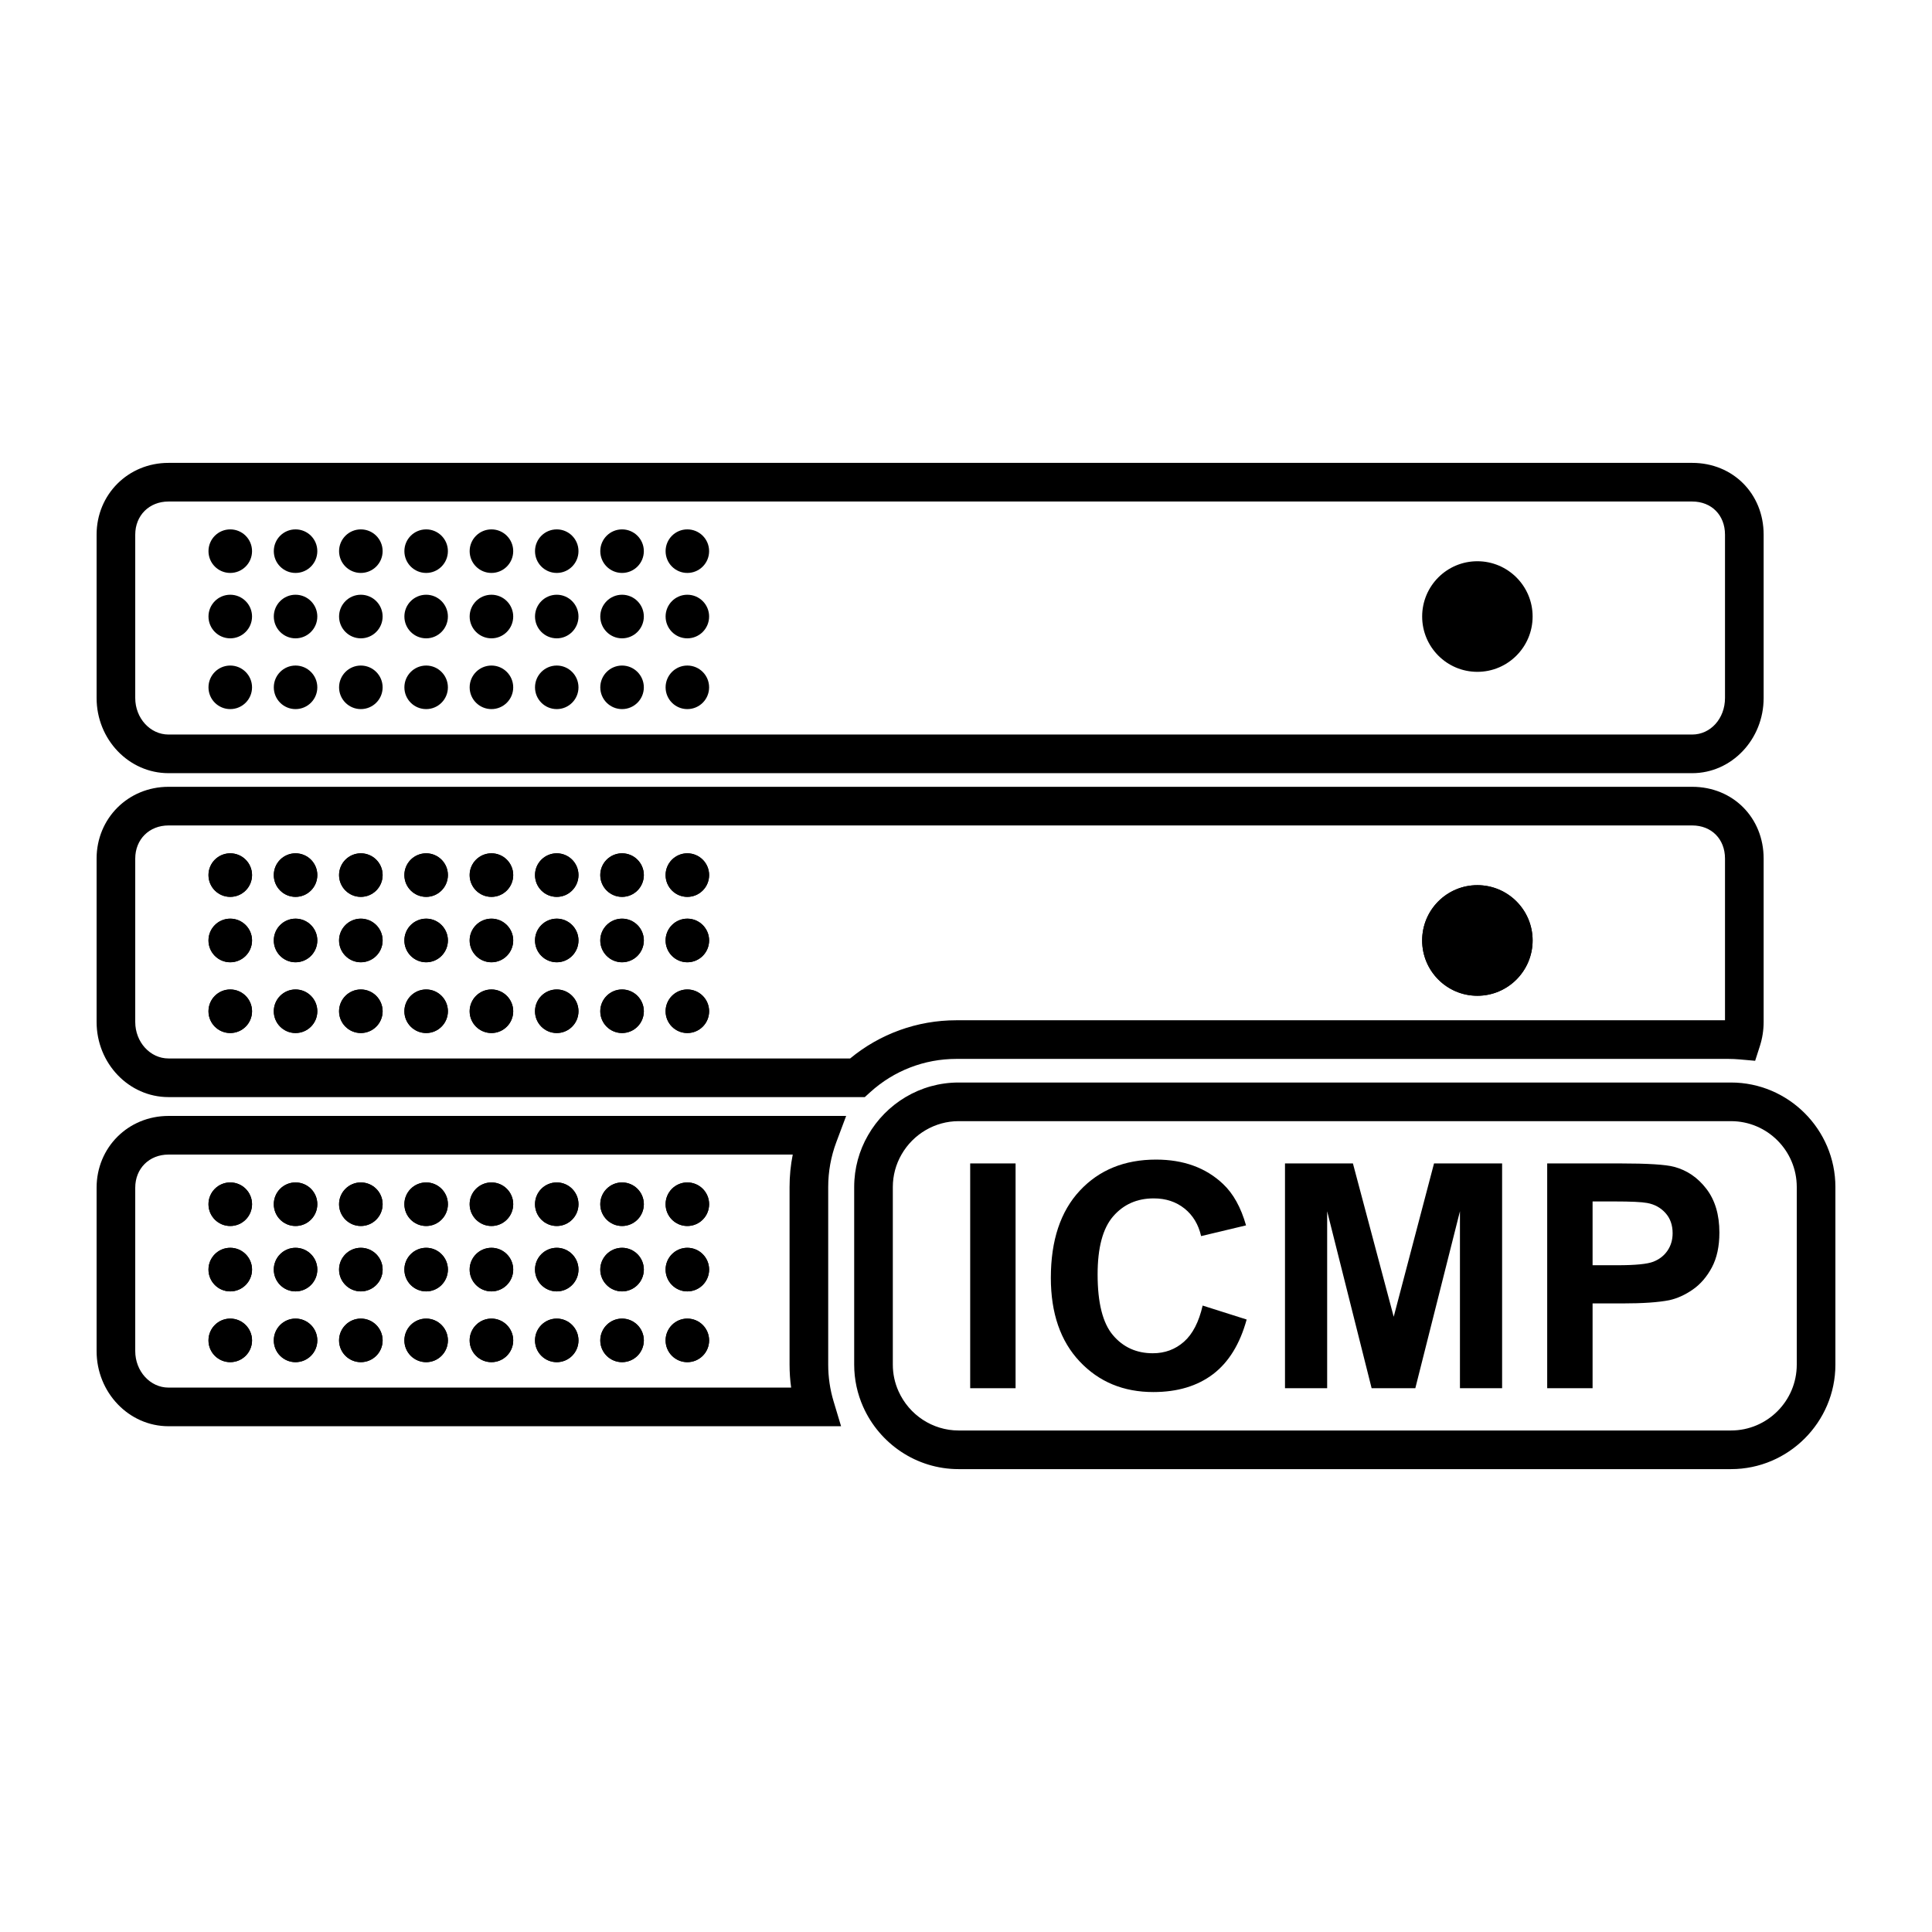
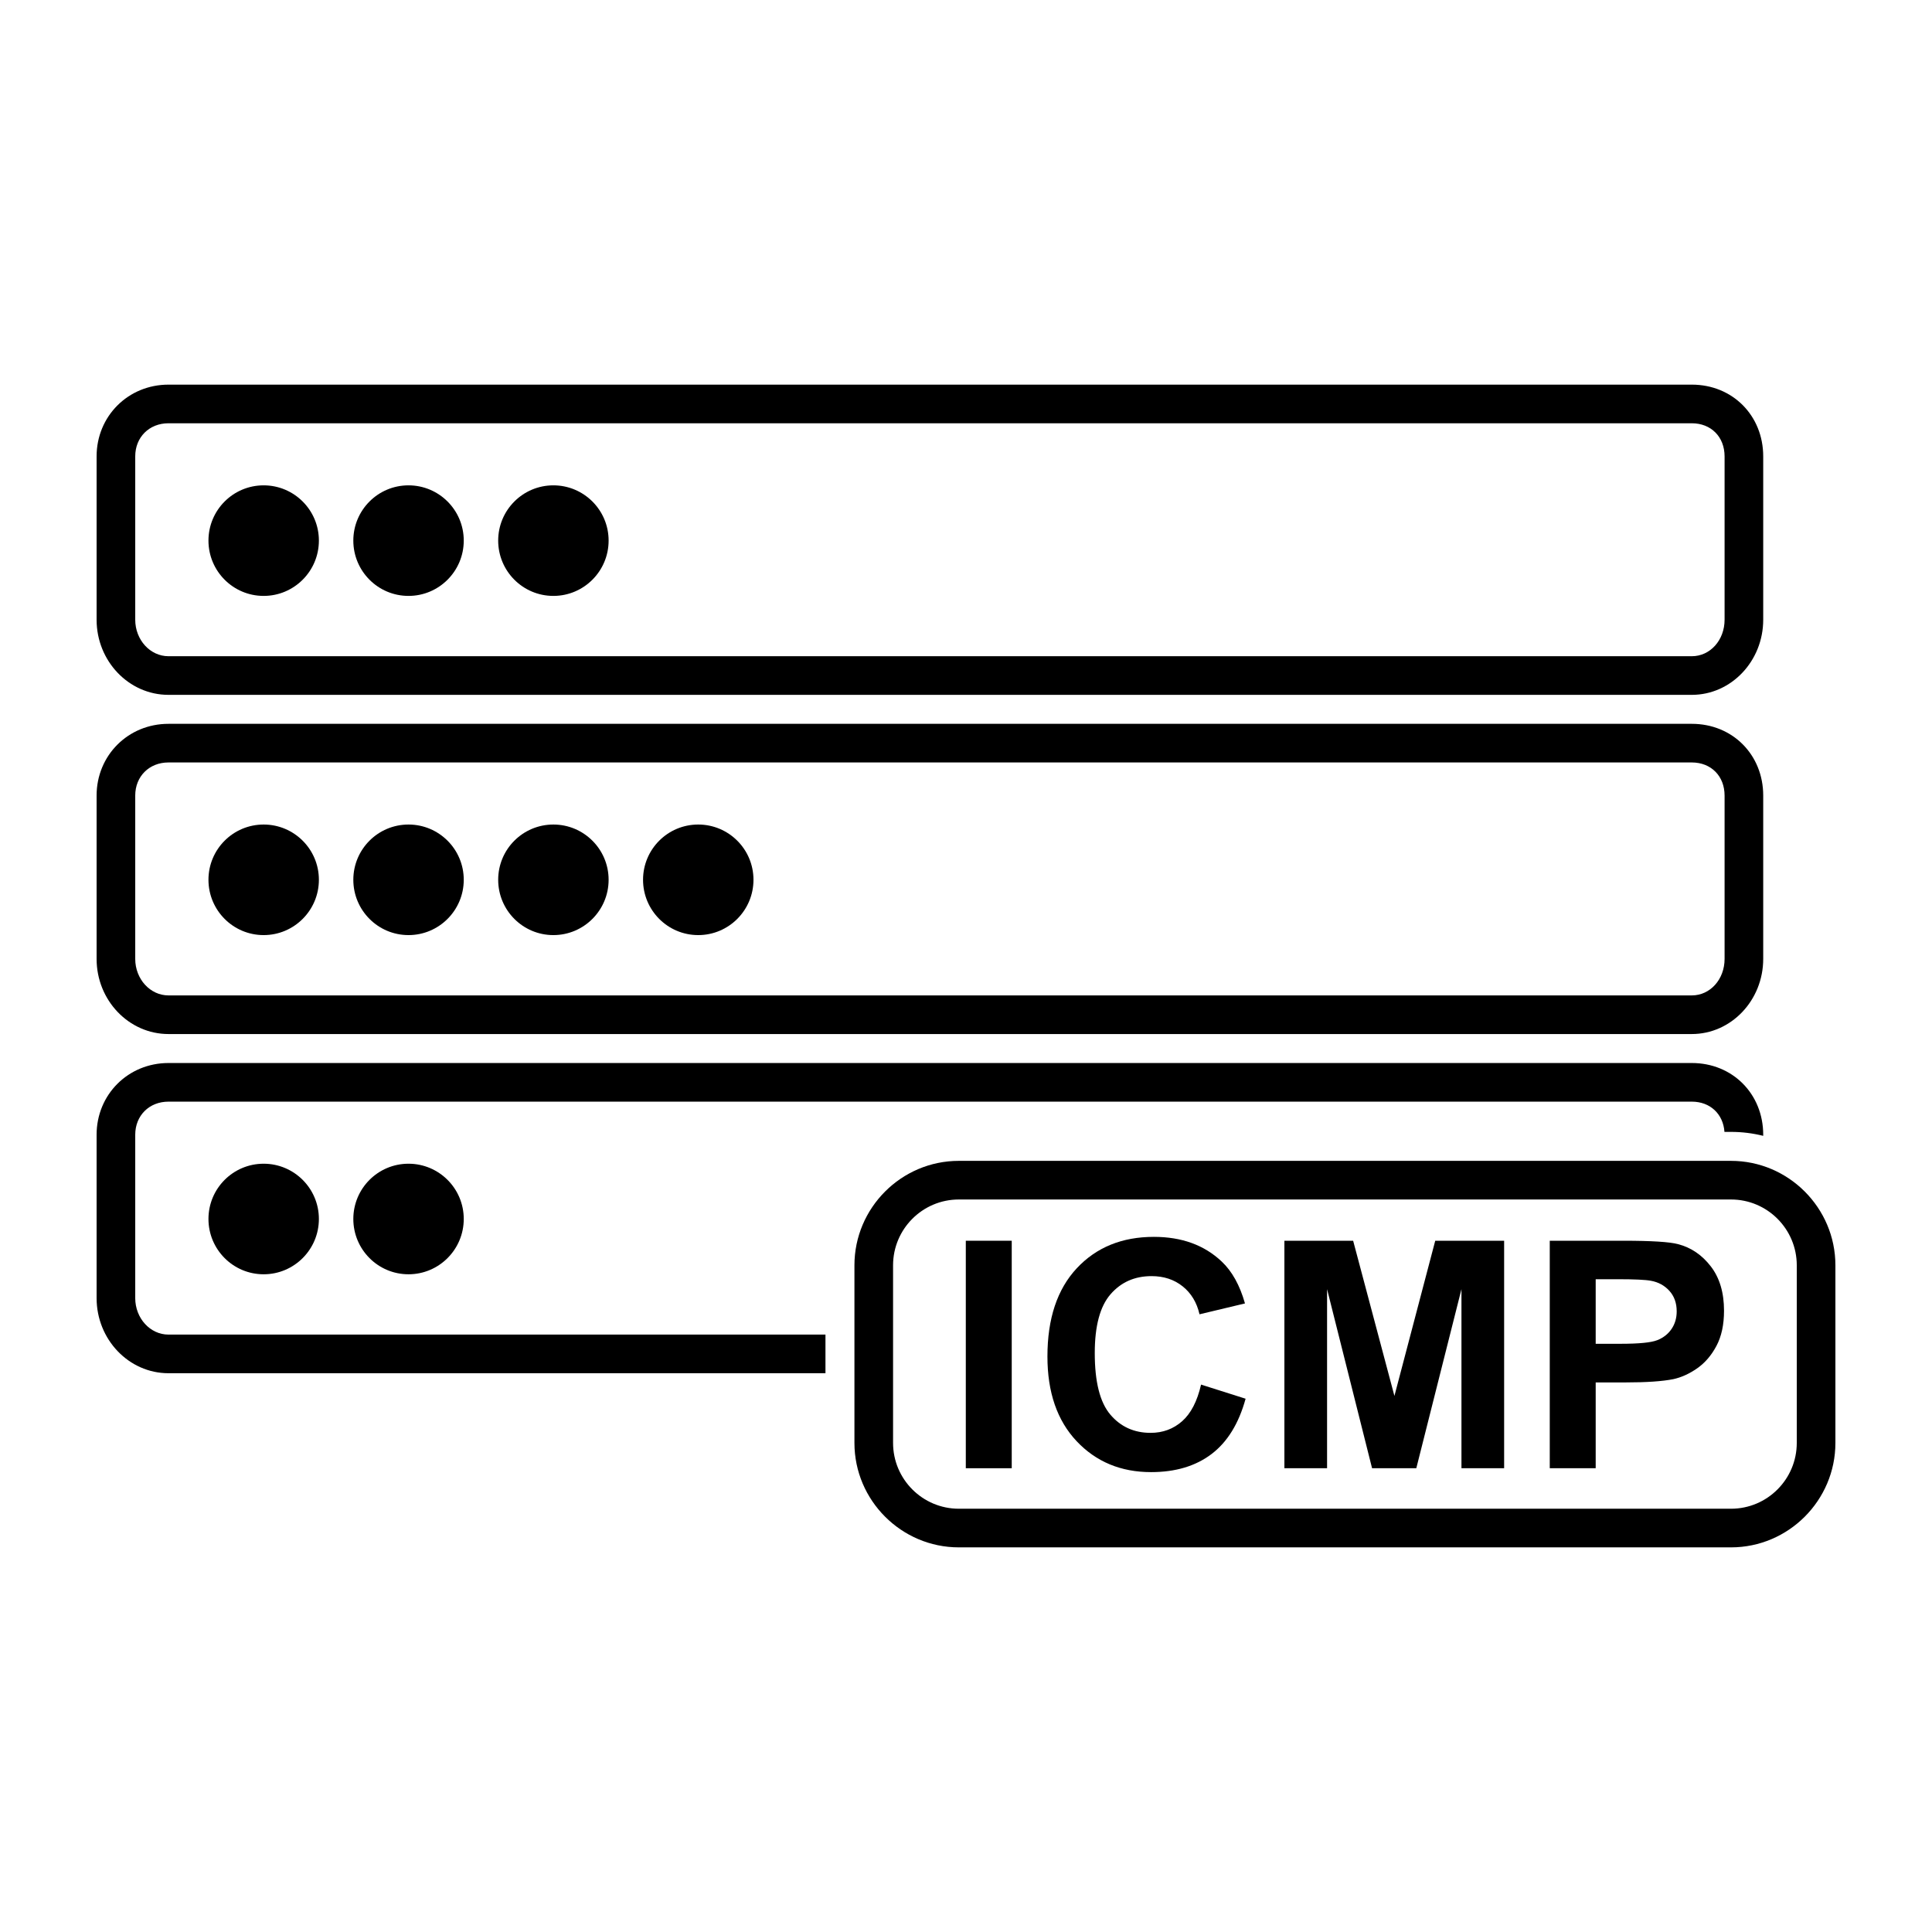
<svg xmlns="http://www.w3.org/2000/svg" version="1.1" x="0px" y="0px" width="1000px" height="1000px" viewBox="0 0 1000 1000" style="enable-background:new 0 0 1000 1000;" xml:space="preserve">
  <g id="ICMP">
    <g>
      <g>
-         <path d="M875.885,400.192H87.21c-20.518,0-37.21-17.452-37.21-38.903V276.73c0-20.829,16.345-37.146,37.21-37.146h788.675     c21.078,0,36.973,15.969,36.973,37.146v84.559C912.857,382.74,896.271,400.192,875.885,400.192z M87.21,259.585     c-9.973,0-17.21,7.211-17.21,17.146v84.559c0,10.424,7.721,18.903,17.21,18.903h788.675c9.518,0,16.973-8.304,16.973-18.903     V276.73c0-10.095-6.98-17.146-16.973-17.146H87.21z" />
+         <path d="M875.674,359.655H87.2c-20.512,0-37.2-17.448-37.2-38.894v-84.537c0-20.824,16.341-37.136,37.2-37.136h788.474     c21.072,0,36.963,15.964,36.963,37.136v84.537C912.637,342.207,896.055,359.655,875.674,359.655z M87.2,219.083     c-9.97,0-17.205,7.209-17.205,17.141v84.537c0,10.421,7.719,18.898,17.205,18.898h788.474c9.515,0,16.968-8.302,16.968-18.898     v-84.537c0-10.092-6.978-17.141-16.968-17.141H87.2z" />
      </g>
    </g>
    <g>
-       <path d="M447.618,567.857H87.21c-20.518,0-37.21-17.451-37.21-38.902v-84.559c0-20.829,16.345-37.146,37.21-37.146h788.675    c21.078,0,36.973,15.969,36.973,37.146v84.559c0,4.253-0.658,8.457-1.955,12.496l-2.443,7.61l-7.961-0.706    c-1.986-0.176-3.924-0.266-5.758-0.266H494.925c-16.451,0-32.236,6.1-44.448,17.175L447.618,567.857z M87.21,427.251    c-9.973,0-17.21,7.211-17.21,17.146v84.559c0,10.423,7.721,18.902,17.21,18.902h352.823    c15.444-12.775,34.784-19.768,54.892-19.768h397.933v-83.693c0-10.095-6.98-17.146-16.973-17.146H87.21z" />
-       <path d="M435.339,738.216H87.21c-20.518,0-37.21-17.453-37.21-38.904v-84.56c0-20.829,16.345-37.145,37.21-37.145h350.755    l-5.066,13.511c-2.802,7.474-4.223,15.301-4.223,23.265v91.96c0,6.455,0.938,12.846,2.787,18.992L435.339,738.216z M87.21,597.607    c-9.973,0-17.21,7.21-17.21,17.145v84.56c0,10.424,7.721,18.904,17.21,18.904h322.286c-0.546-3.924-0.82-7.889-0.82-11.873v-91.96    c0-5.661,0.551-11.268,1.645-16.775H87.21z" />
-     </g>
-     <g>
-       <path d="M895.971,580.31c18.764,0,34.029,15.285,34.029,34.073v91.96c0,18.787-15.266,34.072-34.029,34.072H496.153    c-13.377,0-25.585-7.988-31.102-20.352c-1.942-4.352-2.927-8.967-2.927-13.721v-91.96c0-5.893,1.551-11.697,4.484-16.783    l0.013-0.022l0.013-0.022c6.099-10.637,17.409-17.245,29.519-17.245H895.971 M895.971,560.31H496.153    c-19.983,0-37.538,11.022-46.869,27.298c-4.555,7.897-7.159,17.054-7.159,26.775v91.96c0,7.768,1.671,15.168,4.664,21.873    c8.442,18.92,27.427,32.199,49.364,32.199h399.817c29.727,0,54.029-24.322,54.029-54.072v-91.96    C950,584.635,925.697,560.31,895.971,560.31L895.971,560.31z" />
+       <g>
+         <g>
+           <path d="M286.427,308.441c-15.791,0-28.567-12.821-28.567-28.635c0-15.792,12.776-28.593,28.567-28.593      c15.772,0,28.591,12.801,28.591,28.593C315.018,295.62,302.199,308.441,286.427,308.441z" />
+         </g>
+         <g>
+           <path d="M211.446,308.441c-15.791,0-28.567-12.821-28.567-28.635c0-15.792,12.776-28.593,28.567-28.593      c15.772,0,28.591,12.801,28.591,28.593C240.037,295.62,227.219,308.441,211.446,308.441z" />
+         </g>
+       </g>
+       <g>
+         <path d="M136.465,308.441c-15.791,0-28.566-12.821-28.566-28.635c0-15.792,12.775-28.593,28.566-28.593     c15.772,0,28.592,12.801,28.592,28.593C165.057,295.62,152.237,308.441,136.465,308.441z" />
+       </g>
    </g>
    <g>
      <g>
-         <path d="M119.174,367.03c-6.228,0-11.261-5.035-11.261-11.263c0-6.226,5.033-11.283,11.261-11.283     c6.227,0,11.282,5.058,11.282,11.283C130.456,361.995,125.4,367.03,119.174,367.03z M119.174,330.402     c-6.228,0-11.261-5.055-11.261-11.305c0-6.207,5.033-11.262,11.261-11.262c6.227,0,11.282,5.055,11.282,11.262     C130.456,325.348,125.4,330.402,119.174,330.402z M119.174,296.553c-6.228,0-11.261-5.035-11.261-11.283     c0-6.229,5.033-11.262,11.261-11.262c6.227,0,11.282,5.033,11.282,11.262C130.456,291.518,125.4,296.553,119.174,296.553z      M152.958,367.03c-6.207,0-11.24-5.035-11.24-11.263c0-6.226,5.033-11.283,11.24-11.283c6.25,0,11.284,5.058,11.284,11.283     C164.242,361.995,159.208,367.03,152.958,367.03z M152.958,330.402c-6.207,0-11.24-5.055-11.24-11.305     c0-6.207,5.033-11.262,11.24-11.262c6.25,0,11.284,5.055,11.284,11.262C164.242,325.348,159.208,330.402,152.958,330.402z      M152.958,296.553c-6.207,0-11.24-5.035-11.24-11.283c0-6.229,5.033-11.262,11.24-11.262c6.25,0,11.284,5.033,11.284,11.262     C164.242,291.518,159.208,296.553,152.958,296.553z M186.764,367.03c-6.205,0-11.261-5.035-11.261-11.263     c0-6.226,5.056-11.283,11.261-11.283c6.228,0,11.283,5.058,11.283,11.283C198.047,361.995,192.991,367.03,186.764,367.03z      M186.764,330.402c-6.205,0-11.261-5.055-11.261-11.305c0-6.207,5.056-11.262,11.261-11.262c6.228,0,11.283,5.055,11.283,11.262     C198.047,325.348,192.991,330.402,186.764,330.402z M186.764,296.553c-6.205,0-11.261-5.035-11.261-11.283     c0-6.229,5.056-11.262,11.261-11.262c6.228,0,11.283,5.033,11.283,11.262C198.047,291.518,192.991,296.553,186.764,296.553z      M220.592,367.03c-6.249,0-11.282-5.035-11.282-11.263c0-6.226,5.033-11.283,11.282-11.283c6.185,0,11.24,5.058,11.24,11.283     C231.832,361.995,226.776,367.03,220.592,367.03z M220.592,330.402c-6.249,0-11.282-5.055-11.282-11.305     c0-6.207,5.033-11.262,11.282-11.262c6.185,0,11.24,5.055,11.24,11.262C231.832,325.348,226.776,330.402,220.592,330.402z      M220.592,296.553c-6.249,0-11.282-5.035-11.282-11.283c0-6.229,5.033-11.262,11.282-11.262c6.185,0,11.24,5.033,11.24,11.262     C231.832,291.518,226.776,296.553,220.592,296.553z M254.376,367.03c-6.228,0-11.283-5.035-11.283-11.263     c0-6.226,5.056-11.283,11.283-11.283c6.207,0,11.263,5.058,11.263,11.283C265.639,361.995,260.583,367.03,254.376,367.03z      M254.376,330.402c-6.228,0-11.283-5.055-11.283-11.305c0-6.207,5.056-11.262,11.283-11.262c6.207,0,11.263,5.055,11.263,11.262     C265.639,325.348,260.583,330.402,254.376,330.402z M254.376,296.553c-6.228,0-11.283-5.035-11.283-11.283     c0-6.229,5.056-11.262,11.283-11.262c6.207,0,11.263,5.033,11.263,11.262C265.639,291.518,260.583,296.553,254.376,296.553z      M288.184,367.03c-6.25,0-11.262-5.035-11.262-11.263c0-6.226,5.012-11.283,11.262-11.283c6.184,0,11.238,5.058,11.238,11.283     C299.422,361.995,294.367,367.03,288.184,367.03z M288.184,330.402c-6.25,0-11.262-5.055-11.262-11.305     c0-6.207,5.012-11.262,11.262-11.262c6.184,0,11.238,5.055,11.238,11.262C299.422,325.348,294.367,330.402,288.184,330.402z      M288.184,296.553c-6.25,0-11.262-5.035-11.262-11.283c0-6.229,5.012-11.262,11.262-11.262c6.184,0,11.238,5.033,11.238,11.262     C299.422,291.518,294.367,296.553,288.184,296.553z M321.968,367.03c-6.206,0-11.262-5.035-11.262-11.263     c0-6.226,5.056-11.283,11.262-11.283c6.228,0,11.282,5.058,11.282,11.283C333.25,361.995,328.195,367.03,321.968,367.03z      M321.968,330.402c-6.206,0-11.262-5.055-11.262-11.305c0-6.207,5.056-11.262,11.262-11.262c6.228,0,11.282,5.055,11.282,11.262     C333.25,325.348,328.195,330.402,321.968,330.402z M321.968,296.553c-6.206,0-11.262-5.035-11.262-11.283     c0-6.229,5.056-11.262,11.262-11.262c6.228,0,11.282,5.033,11.282,11.262C333.25,291.518,328.195,296.553,321.968,296.553z      M355.752,367.03c-6.205,0-11.239-5.035-11.239-11.263c0-6.226,5.034-11.283,11.239-11.283c6.249,0,11.283,5.058,11.283,11.283     C367.035,361.995,362.001,367.03,355.752,367.03z M355.752,330.402c-6.205,0-11.239-5.055-11.239-11.305     c0-6.207,5.034-11.262,11.239-11.262c6.249,0,11.283,5.055,11.283,11.262C367.035,325.348,362.001,330.402,355.752,330.402z      M355.752,296.553c-6.205,0-11.239-5.035-11.239-11.283c0-6.229,5.034-11.262,11.239-11.262c6.249,0,11.283,5.033,11.283,11.262     C367.035,291.518,362.001,296.553,355.752,296.553z M764.682,347.74c-15.795,0-28.574-12.824-28.574-28.643     c0-15.796,12.779-28.6,28.574-28.6c15.775,0,28.598,12.804,28.598,28.6C793.279,334.916,780.457,347.74,764.682,347.74z" />
+         <path d="M875.674,535.217H87.2c-20.512,0-37.2-17.447-37.2-38.892v-84.538c0-20.824,16.341-37.136,37.2-37.136h788.474     c21.072,0,36.963,15.964,36.963,37.136v84.538C912.637,517.77,896.055,535.217,875.674,535.217z M87.2,394.646     c-9.97,0-17.205,7.209-17.205,17.141v84.538c0,10.421,7.719,18.898,17.205,18.898h788.474c9.515,0,16.968-8.301,16.968-18.898     v-84.538c0-10.092-6.978-17.141-16.968-17.141H87.2z" />
      </g>
    </g>
    <g>
-       <path d="M288.184,512.15c-6.25,0-11.262,5.055-11.262,11.283c0,6.228,5.012,11.262,11.262,11.262    c6.184,0,11.238-5.034,11.238-11.262C299.422,517.205,294.367,512.15,288.184,512.15z" />
-       <path d="M288.184,475.501c-6.25,0-11.262,5.056-11.262,11.263c0,6.248,5.012,11.304,11.262,11.304    c6.184,0,11.238-5.056,11.238-11.304C299.422,480.557,294.367,475.501,288.184,475.501z" />
-       <path d="M220.592,441.673c-6.249,0-11.282,5.034-11.282,11.263c0,6.248,5.033,11.282,11.282,11.282    c6.185,0,11.24-5.034,11.24-11.282C231.832,446.707,226.776,441.673,220.592,441.673z" />
-       <path d="M254.376,512.15c-6.228,0-11.283,5.055-11.283,11.283c0,6.228,5.056,11.262,11.283,11.262    c6.207,0,11.263-5.034,11.263-11.262C265.639,517.205,260.583,512.15,254.376,512.15z" />
-       <path d="M254.376,475.501c-6.228,0-11.283,5.056-11.283,11.263c0,6.248,5.056,11.304,11.283,11.304    c6.207,0,11.263-5.056,11.263-11.304C265.639,480.557,260.583,475.501,254.376,475.501z" />
-       <path d="M288.184,441.673c-6.25,0-11.262,5.034-11.262,11.263c0,6.248,5.012,11.282,11.262,11.282    c6.184,0,11.238-5.034,11.238-11.282C299.422,446.707,294.367,441.673,288.184,441.673z" />
-       <path d="M254.376,441.673c-6.228,0-11.283,5.034-11.283,11.263c0,6.248,5.056,11.282,11.283,11.282    c6.207,0,11.263-5.034,11.263-11.282C265.639,446.707,260.583,441.673,254.376,441.673z" />
-       <path d="M355.752,512.15c-6.205,0-11.239,5.055-11.239,11.283c0,6.228,5.034,11.262,11.239,11.262    c6.249,0,11.283-5.034,11.283-11.262C367.035,517.205,362.001,512.15,355.752,512.15z" />
-       <path d="M321.968,512.15c-6.206,0-11.262,5.055-11.262,11.283c0,6.228,5.056,11.262,11.262,11.262    c6.228,0,11.282-5.034,11.282-11.262C333.25,517.205,328.195,512.15,321.968,512.15z" />
-       <path d="M355.752,441.673c-6.205,0-11.239,5.034-11.239,11.263c0,6.248,5.034,11.282,11.239,11.282    c6.249,0,11.283-5.034,11.283-11.282C367.035,446.707,362.001,441.673,355.752,441.673z" />
-       <path d="M355.752,475.501c-6.205,0-11.239,5.056-11.239,11.263c0,6.248,5.034,11.304,11.239,11.304    c6.249,0,11.283-5.056,11.283-11.304C367.035,480.557,362.001,475.501,355.752,475.501z" />
-       <path d="M321.968,475.501c-6.206,0-11.262,5.056-11.262,11.263c0,6.248,5.056,11.304,11.262,11.304    c6.228,0,11.282-5.056,11.282-11.304C333.25,480.557,328.195,475.501,321.968,475.501z" />
-       <path d="M321.968,441.673c-6.206,0-11.262,5.034-11.262,11.263c0,6.248,5.056,11.282,11.262,11.282    c6.228,0,11.282-5.034,11.282-11.282C333.25,446.707,328.195,441.673,321.968,441.673z" />
-       <path d="M220.592,475.501c-6.249,0-11.282,5.056-11.282,11.263c0,6.248,5.033,11.304,11.282,11.304    c6.185,0,11.24-5.056,11.24-11.304C231.832,480.557,226.776,475.501,220.592,475.501z" />
-       <path d="M119.174,441.673c-6.228,0-11.261,5.034-11.261,11.263c0,6.248,5.033,11.282,11.261,11.282    c6.227,0,11.282-5.034,11.282-11.282C130.456,446.707,125.4,441.673,119.174,441.673z" />
-       <path d="M152.958,512.15c-6.207,0-11.24,5.055-11.24,11.283c0,6.228,5.033,11.262,11.24,11.262c6.25,0,11.284-5.034,11.284-11.262    C164.242,517.205,159.208,512.15,152.958,512.15z" />
-       <path d="M119.174,475.501c-6.228,0-11.261,5.056-11.261,11.263c0,6.248,5.033,11.304,11.261,11.304    c6.227,0,11.282-5.056,11.282-11.304C130.456,480.557,125.4,475.501,119.174,475.501z" />
-       <path d="M119.174,512.15c-6.228,0-11.261,5.055-11.261,11.283c0,6.228,5.033,11.262,11.261,11.262    c6.227,0,11.282-5.034,11.282-11.262C130.456,517.205,125.4,512.15,119.174,512.15z" />
-       <path d="M764.682,515.405c15.775,0,28.598-12.823,28.598-28.642c0-15.797-12.822-28.6-28.598-28.6    c-15.795,0-28.574,12.803-28.574,28.6C736.107,502.582,748.887,515.405,764.682,515.405z" />
-       <path d="M119.174,682.507c-6.228,0-11.261,5.055-11.261,11.283s5.033,11.262,11.261,11.262c6.227,0,11.282-5.033,11.282-11.262    S125.4,682.507,119.174,682.507z" />
-       <path d="M152.958,475.501c-6.207,0-11.24,5.056-11.24,11.263c0,6.248,5.033,11.304,11.24,11.304    c6.25,0,11.284-5.056,11.284-11.304C164.242,480.557,159.208,475.501,152.958,475.501z" />
-       <path d="M220.592,512.15c-6.249,0-11.282,5.055-11.282,11.283c0,6.228,5.033,11.262,11.282,11.262    c6.185,0,11.24-5.034,11.24-11.262C231.832,517.205,226.776,512.15,220.592,512.15z" />
-       <path d="M152.958,441.673c-6.207,0-11.24,5.034-11.24,11.263c0,6.248,5.033,11.282,11.24,11.282    c6.25,0,11.284-5.034,11.284-11.282C164.242,446.707,159.208,441.673,152.958,441.673z" />
-       <path d="M186.764,441.673c-6.205,0-11.261,5.034-11.261,11.263c0,6.248,5.056,11.282,11.261,11.282    c6.228,0,11.283-5.034,11.283-11.282C198.047,446.707,192.991,441.673,186.764,441.673z" />
-       <path d="M186.764,475.501c-6.205,0-11.261,5.056-11.261,11.263c0,6.248,5.056,11.304,11.261,11.304    c6.228,0,11.283-5.056,11.283-11.304C198.047,480.557,192.991,475.501,186.764,475.501z" />
-       <path d="M186.764,512.15c-6.205,0-11.261,5.055-11.261,11.283c0,6.228,5.056,11.262,11.261,11.262    c6.228,0,11.283-5.034,11.283-11.262C198.047,517.205,192.991,512.15,186.764,512.15z" />
-       <path d="M152.958,612.029c-6.207,0-11.24,5.034-11.24,11.262c0,6.25,5.033,11.283,11.24,11.283c6.25,0,11.284-5.033,11.284-11.283    C164.242,617.063,159.208,612.029,152.958,612.029z" />
-       <path d="M288.184,645.857c-6.25,0-11.262,5.056-11.262,11.261c0,6.25,5.012,11.307,11.262,11.307    c6.184,0,11.238-5.057,11.238-11.307C299.422,650.913,294.367,645.857,288.184,645.857z" />
-       <path d="M288.184,612.029c-6.25,0-11.262,5.034-11.262,11.262c0,6.25,5.012,11.283,11.262,11.283    c6.184,0,11.238-5.033,11.238-11.283C299.422,617.063,294.367,612.029,288.184,612.029z" />
-       <path d="M288.184,682.507c-6.25,0-11.262,5.055-11.262,11.283s5.012,11.262,11.262,11.262c6.184,0,11.238-5.033,11.238-11.262    S294.367,682.507,288.184,682.507z" />
-       <path d="M254.376,682.507c-6.228,0-11.283,5.055-11.283,11.283s5.056,11.262,11.283,11.262c6.207,0,11.263-5.033,11.263-11.262    S260.583,682.507,254.376,682.507z" />
-       <path d="M321.968,682.507c-6.206,0-11.262,5.055-11.262,11.283s5.056,11.262,11.262,11.262c6.228,0,11.282-5.033,11.282-11.262    S328.195,682.507,321.968,682.507z" />
-       <path d="M254.376,612.029c-6.228,0-11.283,5.034-11.283,11.262c0,6.25,5.056,11.283,11.283,11.283    c6.207,0,11.263-5.033,11.263-11.283C265.639,617.063,260.583,612.029,254.376,612.029z" />
-       <path d="M254.376,645.857c-6.228,0-11.283,5.056-11.283,11.261c0,6.25,5.056,11.307,11.283,11.307    c6.207,0,11.263-5.057,11.263-11.307C265.639,650.913,260.583,645.857,254.376,645.857z" />
-       <path d="M355.752,612.029c-6.205,0-11.239,5.034-11.239,11.262c0,6.25,5.034,11.283,11.239,11.283    c6.249,0,11.283-5.033,11.283-11.283C367.035,617.063,362.001,612.029,355.752,612.029z" />
-       <path d="M321.968,645.857c-6.206,0-11.262,5.056-11.262,11.261c0,6.25,5.056,11.307,11.262,11.307    c6.228,0,11.282-5.057,11.282-11.307C333.25,650.913,328.195,645.857,321.968,645.857z" />
-       <path d="M355.752,645.857c-6.205,0-11.239,5.056-11.239,11.261c0,6.25,5.034,11.307,11.239,11.307    c6.249,0,11.283-5.057,11.283-11.307C367.035,650.913,362.001,645.857,355.752,645.857z" />
-       <path d="M355.752,682.507c-6.205,0-11.239,5.055-11.239,11.283s5.034,11.262,11.239,11.262c6.249,0,11.283-5.033,11.283-11.262    S362.001,682.507,355.752,682.507z" />
-       <path d="M321.968,612.029c-6.206,0-11.262,5.034-11.262,11.262c0,6.25,5.056,11.283,11.262,11.283    c6.228,0,11.282-5.033,11.282-11.283C333.25,617.063,328.195,612.029,321.968,612.029z" />
-       <path d="M220.592,612.029c-6.249,0-11.282,5.034-11.282,11.262c0,6.25,5.033,11.283,11.282,11.283    c6.185,0,11.24-5.033,11.24-11.283C231.832,617.063,226.776,612.029,220.592,612.029z" />
-       <path d="M152.958,645.857c-6.207,0-11.24,5.056-11.24,11.261c0,6.25,5.033,11.307,11.24,11.307c6.25,0,11.284-5.057,11.284-11.307    C164.242,650.913,159.208,645.857,152.958,645.857z" />
-       <path d="M152.958,682.507c-6.207,0-11.24,5.055-11.24,11.283s5.033,11.262,11.24,11.262c6.25,0,11.284-5.033,11.284-11.262    S159.208,682.507,152.958,682.507z" />
-       <path d="M119.174,612.029c-6.228,0-11.261,5.034-11.261,11.262c0,6.25,5.033,11.283,11.261,11.283    c6.227,0,11.282-5.033,11.282-11.283C130.456,617.063,125.4,612.029,119.174,612.029z" />
-       <path d="M119.174,645.857c-6.228,0-11.261,5.056-11.261,11.261c0,6.25,5.033,11.307,11.261,11.307    c6.227,0,11.282-5.057,11.282-11.307C130.456,650.913,125.4,645.857,119.174,645.857z" />
-       <path d="M186.764,682.507c-6.205,0-11.261,5.055-11.261,11.283s5.056,11.262,11.261,11.262c6.228,0,11.283-5.033,11.283-11.262    S192.991,682.507,186.764,682.507z" />
-       <path d="M220.592,645.857c-6.249,0-11.282,5.056-11.282,11.261c0,6.25,5.033,11.307,11.282,11.307    c6.185,0,11.24-5.057,11.24-11.307C231.832,650.913,226.776,645.857,220.592,645.857z" />
-       <path d="M220.592,682.507c-6.249,0-11.282,5.055-11.282,11.283s5.033,11.262,11.282,11.262c6.185,0,11.24-5.033,11.24-11.262    S226.776,682.507,220.592,682.507z" />
-       <path d="M186.764,645.857c-6.205,0-11.261,5.056-11.261,11.261c0,6.25,5.056,11.307,11.261,11.307    c6.228,0,11.283-5.057,11.283-11.307C198.047,650.913,192.991,645.857,186.764,645.857z" />
-       <path d="M186.764,612.029c-6.205,0-11.261,5.034-11.261,11.262c0,6.25,5.056,11.283,11.261,11.283    c6.228,0,11.283-5.033,11.283-11.283C198.047,617.063,192.991,612.029,186.764,612.029z" />
-       <path d="M764.682,458.164c15.775,0,28.598,12.803,28.598,28.6c0,15.818-12.822,28.642-28.598,28.642    c-15.795,0-28.574-12.823-28.574-28.642C736.107,470.967,748.887,458.164,764.682,458.164z M119.174,534.695    c-6.228,0-11.261-5.034-11.261-11.262c0-6.229,5.033-11.283,11.261-11.283c6.227,0,11.282,5.055,11.282,11.283    C130.456,529.661,125.4,534.695,119.174,534.695z M119.174,498.067c-6.228,0-11.261-5.056-11.261-11.304    c0-6.207,5.033-11.263,11.261-11.263c6.227,0,11.282,5.056,11.282,11.263C130.456,493.012,125.4,498.067,119.174,498.067z     M119.174,464.218c-6.228,0-11.261-5.034-11.261-11.282c0-6.229,5.033-11.263,11.261-11.263c6.227,0,11.282,5.034,11.282,11.263    C130.456,459.184,125.4,464.218,119.174,464.218z M152.958,534.695c-6.207,0-11.24-5.034-11.24-11.262    c0-6.229,5.033-11.283,11.24-11.283c6.25,0,11.284,5.055,11.284,11.283C164.242,529.661,159.208,534.695,152.958,534.695z     M152.958,498.067c-6.207,0-11.24-5.056-11.24-11.304c0-6.207,5.033-11.263,11.24-11.263c6.25,0,11.284,5.056,11.284,11.263    C164.242,493.012,159.208,498.067,152.958,498.067z M152.958,464.218c-6.207,0-11.24-5.034-11.24-11.282    c0-6.229,5.033-11.263,11.24-11.263c6.25,0,11.284,5.034,11.284,11.263C164.242,459.184,159.208,464.218,152.958,464.218z     M186.764,534.695c-6.205,0-11.261-5.034-11.261-11.262c0-6.229,5.056-11.283,11.261-11.283c6.228,0,11.283,5.055,11.283,11.283    C198.047,529.661,192.991,534.695,186.764,534.695z M186.764,498.067c-6.205,0-11.261-5.056-11.261-11.304    c0-6.207,5.056-11.263,11.261-11.263c6.228,0,11.283,5.056,11.283,11.263C198.047,493.012,192.991,498.067,186.764,498.067z     M186.764,464.218c-6.205,0-11.261-5.034-11.261-11.282c0-6.229,5.056-11.263,11.261-11.263c6.228,0,11.283,5.034,11.283,11.263    C198.047,459.184,192.991,464.218,186.764,464.218z M220.592,534.695c-6.249,0-11.282-5.034-11.282-11.262    c0-6.229,5.033-11.283,11.282-11.283c6.185,0,11.24,5.055,11.24,11.283C231.832,529.661,226.776,534.695,220.592,534.695z     M220.592,498.067c-6.249,0-11.282-5.056-11.282-11.304c0-6.207,5.033-11.263,11.282-11.263c6.185,0,11.24,5.056,11.24,11.263    C231.832,493.012,226.776,498.067,220.592,498.067z M220.592,464.218c-6.249,0-11.282-5.034-11.282-11.282    c0-6.229,5.033-11.263,11.282-11.263c6.185,0,11.24,5.034,11.24,11.263C231.832,459.184,226.776,464.218,220.592,464.218z     M254.376,534.695c-6.228,0-11.283-5.034-11.283-11.262c0-6.229,5.056-11.283,11.283-11.283c6.207,0,11.263,5.055,11.263,11.283    C265.639,529.661,260.583,534.695,254.376,534.695z M254.376,498.067c-6.228,0-11.283-5.056-11.283-11.304    c0-6.207,5.056-11.263,11.283-11.263c6.207,0,11.263,5.056,11.263,11.263C265.639,493.012,260.583,498.067,254.376,498.067z     M254.376,464.218c-6.228,0-11.283-5.034-11.283-11.282c0-6.229,5.056-11.263,11.283-11.263c6.207,0,11.263,5.034,11.263,11.263    C265.639,459.184,260.583,464.218,254.376,464.218z M288.184,534.695c-6.25,0-11.262-5.034-11.262-11.262    c0-6.229,5.012-11.283,11.262-11.283c6.184,0,11.238,5.055,11.238,11.283C299.422,529.661,294.367,534.695,288.184,534.695z     M288.184,498.067c-6.25,0-11.262-5.056-11.262-11.304c0-6.207,5.012-11.263,11.262-11.263c6.184,0,11.238,5.056,11.238,11.263    C299.422,493.012,294.367,498.067,288.184,498.067z M288.184,464.218c-6.25,0-11.262-5.034-11.262-11.282    c0-6.229,5.012-11.263,11.262-11.263c6.184,0,11.238,5.034,11.238,11.263C299.422,459.184,294.367,464.218,288.184,464.218z     M321.968,534.695c-6.206,0-11.262-5.034-11.262-11.262c0-6.229,5.056-11.283,11.262-11.283c6.228,0,11.282,5.055,11.282,11.283    C333.25,529.661,328.195,534.695,321.968,534.695z M321.968,498.067c-6.206,0-11.262-5.056-11.262-11.304    c0-6.207,5.056-11.263,11.262-11.263c6.228,0,11.282,5.056,11.282,11.263C333.25,493.012,328.195,498.067,321.968,498.067z     M321.968,464.218c-6.206,0-11.262-5.034-11.262-11.282c0-6.229,5.056-11.263,11.262-11.263c6.228,0,11.282,5.034,11.282,11.263    C333.25,459.184,328.195,464.218,321.968,464.218z M355.752,534.695c-6.205,0-11.239-5.034-11.239-11.262    c0-6.229,5.034-11.283,11.239-11.283c6.249,0,11.283,5.055,11.283,11.283C367.035,529.661,362.001,534.695,355.752,534.695z     M355.752,498.067c-6.205,0-11.239-5.056-11.239-11.304c0-6.207,5.034-11.263,11.239-11.263c6.249,0,11.283,5.056,11.283,11.263    C367.035,493.012,362.001,498.067,355.752,498.067z M355.752,464.218c-6.205,0-11.239-5.034-11.239-11.282    c0-6.229,5.034-11.263,11.239-11.263c6.249,0,11.283,5.034,11.283,11.263C367.035,459.184,362.001,464.218,355.752,464.218z" />
-       <path d="M119.174,705.052c-6.228,0-11.261-5.033-11.261-11.262s5.033-11.283,11.261-11.283c6.227,0,11.282,5.055,11.282,11.283    S125.4,705.052,119.174,705.052z M119.174,668.425c-6.228,0-11.261-5.057-11.261-11.307c0-6.205,5.033-11.261,11.261-11.261    c6.227,0,11.282,5.056,11.282,11.261C130.456,663.368,125.4,668.425,119.174,668.425z M119.174,634.574    c-6.228,0-11.261-5.033-11.261-11.283c0-6.228,5.033-11.262,11.261-11.262c6.227,0,11.282,5.034,11.282,11.262    C130.456,629.541,125.4,634.574,119.174,634.574z M152.958,705.052c-6.207,0-11.24-5.033-11.24-11.262s5.033-11.283,11.24-11.283    c6.25,0,11.284,5.055,11.284,11.283S159.208,705.052,152.958,705.052z M152.958,668.425c-6.207,0-11.24-5.057-11.24-11.307    c0-6.205,5.033-11.261,11.24-11.261c6.25,0,11.284,5.056,11.284,11.261C164.242,663.368,159.208,668.425,152.958,668.425z     M152.958,634.574c-6.207,0-11.24-5.033-11.24-11.283c0-6.228,5.033-11.262,11.24-11.262c6.25,0,11.284,5.034,11.284,11.262    C164.242,629.541,159.208,634.574,152.958,634.574z M186.764,705.052c-6.205,0-11.261-5.033-11.261-11.262    s5.056-11.283,11.261-11.283c6.228,0,11.283,5.055,11.283,11.283S192.991,705.052,186.764,705.052z M186.764,668.425    c-6.205,0-11.261-5.057-11.261-11.307c0-6.205,5.056-11.261,11.261-11.261c6.228,0,11.283,5.056,11.283,11.261    C198.047,663.368,192.991,668.425,186.764,668.425z M186.764,634.574c-6.205,0-11.261-5.033-11.261-11.283    c0-6.228,5.056-11.262,11.261-11.262c6.228,0,11.283,5.034,11.283,11.262C198.047,629.541,192.991,634.574,186.764,634.574z     M220.592,705.052c-6.249,0-11.282-5.033-11.282-11.262s5.033-11.283,11.282-11.283c6.185,0,11.24,5.055,11.24,11.283    S226.776,705.052,220.592,705.052z M220.592,668.425c-6.249,0-11.282-5.057-11.282-11.307c0-6.205,5.033-11.261,11.282-11.261    c6.185,0,11.24,5.056,11.24,11.261C231.832,663.368,226.776,668.425,220.592,668.425z M220.592,634.574    c-6.249,0-11.282-5.033-11.282-11.283c0-6.228,5.033-11.262,11.282-11.262c6.185,0,11.24,5.034,11.24,11.262    C231.832,629.541,226.776,634.574,220.592,634.574z M254.376,705.052c-6.228,0-11.283-5.033-11.283-11.262    s5.056-11.283,11.283-11.283c6.207,0,11.263,5.055,11.263,11.283S260.583,705.052,254.376,705.052z M254.376,668.425    c-6.228,0-11.283-5.057-11.283-11.307c0-6.205,5.056-11.261,11.283-11.261c6.207,0,11.263,5.056,11.263,11.261    C265.639,663.368,260.583,668.425,254.376,668.425z M254.376,634.574c-6.228,0-11.283-5.033-11.283-11.283    c0-6.228,5.056-11.262,11.283-11.262c6.207,0,11.263,5.034,11.263,11.262C265.639,629.541,260.583,634.574,254.376,634.574z     M288.184,705.052c-6.25,0-11.262-5.033-11.262-11.262s5.012-11.283,11.262-11.283c6.184,0,11.238,5.055,11.238,11.283    S294.367,705.052,288.184,705.052z M288.184,668.425c-6.25,0-11.262-5.057-11.262-11.307c0-6.205,5.012-11.261,11.262-11.261    c6.184,0,11.238,5.056,11.238,11.261C299.422,663.368,294.367,668.425,288.184,668.425z M288.184,634.574    c-6.25,0-11.262-5.033-11.262-11.283c0-6.228,5.012-11.262,11.262-11.262c6.184,0,11.238,5.034,11.238,11.262    C299.422,629.541,294.367,634.574,288.184,634.574z M321.968,705.052c-6.206,0-11.262-5.033-11.262-11.262    s5.056-11.283,11.262-11.283c6.228,0,11.282,5.055,11.282,11.283S328.195,705.052,321.968,705.052z M321.968,668.425    c-6.206,0-11.262-5.057-11.262-11.307c0-6.205,5.056-11.261,11.262-11.261c6.228,0,11.282,5.056,11.282,11.261    C333.25,663.368,328.195,668.425,321.968,668.425z M321.968,634.574c-6.206,0-11.262-5.033-11.262-11.283    c0-6.228,5.056-11.262,11.262-11.262c6.228,0,11.282,5.034,11.282,11.262C333.25,629.541,328.195,634.574,321.968,634.574z     M355.752,705.052c-6.205,0-11.239-5.033-11.239-11.262s5.034-11.283,11.239-11.283c6.249,0,11.283,5.055,11.283,11.283    S362.001,705.052,355.752,705.052z M355.752,668.425c-6.205,0-11.239-5.057-11.239-11.307c0-6.205,5.034-11.261,11.239-11.261    c6.249,0,11.283,5.056,11.283,11.261C367.035,663.368,362.001,668.425,355.752,668.425z M355.752,634.574    c-6.205,0-11.239-5.033-11.239-11.283c0-6.228,5.034-11.262,11.239-11.262c6.249,0,11.283,5.034,11.283,11.262    C367.035,629.541,362.001,634.574,355.752,634.574z" />
+       <g>
+         <g>
+           <path d="M361.407,484.003c-15.791,0-28.566-12.82-28.566-28.635c0-15.792,12.775-28.592,28.566-28.592      c15.772,0,28.592,12.801,28.592,28.592C389.999,471.183,377.18,484.003,361.407,484.003z" />
+         </g>
+         <g>
+           <path d="M286.427,484.003c-15.791,0-28.567-12.82-28.567-28.635c0-15.792,12.776-28.592,28.567-28.592      c15.772,0,28.591,12.801,28.591,28.592C315.018,471.183,302.199,484.003,286.427,484.003z" />
+         </g>
+         <g>
+           <path d="M211.446,484.003c-15.791,0-28.567-12.82-28.567-28.635c0-15.792,12.776-28.592,28.567-28.592      c15.772,0,28.591,12.801,28.591,28.592C240.037,471.183,227.219,484.003,211.446,484.003z" />
+         </g>
+       </g>
+       <g>
+         <path d="M136.465,484.003c-15.791,0-28.566-12.82-28.566-28.635c0-15.792,12.775-28.592,28.566-28.592     c15.772,0,28.592,12.801,28.592,28.592C165.057,471.183,152.237,484.003,136.465,484.003z" />
+       </g>
    </g>
    <g>
-       <path d="M502.169,718.538V602.187h23.492v116.352H502.169z" />
-       <path d="M622.488,675.76l22.779,7.222c-3.492,12.699-9.299,22.131-17.422,28.295c-8.121,6.164-18.426,9.246-30.912,9.246    c-15.451,0-28.15-5.278-38.098-15.834c-9.946-10.556-14.919-24.987-14.919-43.295c0-19.365,5-34.405,14.999-45.12    c10-10.714,23.148-16.071,39.445-16.071c14.232,0,25.795,4.206,34.684,12.619c5.291,4.974,9.258,12.117,11.904,21.429    l-23.254,5.556c-1.377-6.031-4.246-10.794-8.611-14.286c-4.365-3.491-9.67-5.237-15.912-5.237c-8.625,0-15.623,3.095-20.994,9.285    c-5.369,6.191-8.055,16.219-8.055,30.08c0,14.711,2.645,25.187,7.936,31.43c5.291,6.244,12.17,9.365,20.637,9.365    c6.242,0,11.613-1.984,16.111-5.952C617.303,690.521,620.531,684.279,622.488,675.76z" />
-       <path d="M665.109,718.538V602.187h35.16l21.111,79.366l20.873-79.366h35.238v116.352h-21.824v-91.59l-23.098,91.59h-22.619    l-23.016-91.59v91.59H665.109z" />
-       <path d="M800.826,718.538V602.187h37.699c14.287,0,23.598,0.582,27.938,1.746c6.666,1.746,12.248,5.543,16.746,11.389    c4.496,5.847,6.746,13.4,6.746,22.659c0,7.144-1.297,13.149-3.889,18.017c-2.594,4.868-5.887,8.69-9.881,11.469    c-3.996,2.777-8.057,4.616-12.184,5.516c-5.609,1.111-13.73,1.667-24.365,1.667h-15.318v43.89H800.826z M824.318,621.869v33.017    h12.857c9.26,0,15.449-0.607,18.572-1.825c3.121-1.217,5.568-3.121,7.342-5.715c1.771-2.592,2.658-5.607,2.658-9.048    c0-4.232-1.244-7.725-3.73-10.477c-2.486-2.75-5.635-4.471-9.443-5.158c-2.807-0.528-8.441-0.794-16.906-0.794H824.318z" />
+       <g>
+         <path d="M211.446,659.566c-15.791,0-28.567-12.82-28.567-28.635c0-15.791,12.776-28.594,28.567-28.594     c15.772,0,28.591,12.803,28.591,28.594C240.037,646.746,227.219,659.566,211.446,659.566z" />
+       </g>
+       <g>
+         <path d="M136.465,659.566c-15.791,0-28.566-12.82-28.566-28.635c0-15.791,12.775-28.594,28.566-28.594     c15.772,0,28.592,12.803,28.592,28.594C165.057,646.746,152.237,659.566,136.465,659.566z" />
+       </g>
+     </g>
+     <g>
+       <g>
+         <g>
+           <path d="M427.259,690.785H87.2c-9.486,0-17.205-8.477-17.205-18.898V587.35c0-9.932,7.235-17.141,17.205-17.141h788.474      c9.489,0,16.249,6.365,16.903,15.654h3.407c5.741,0,11.315,0.717,16.652,2.045v-0.559c0-21.172-15.891-37.137-36.963-37.137      H87.2c-20.859,0-37.2,16.312-37.2,37.137v84.537c0,21.445,16.688,38.893,37.2,38.893h340.059V690.785z" />
+         </g>
+       </g>
+     </g>
+     <path d="M895.985,600.859L895.985,600.859L895.985,600.859H496.271h-0.001l0,0c-29.719,0-54.015,24.316-54.015,54.059v91.936   c0,29.74,24.296,54.059,54.015,54.059l0,0h0.001h399.714h0.001l0,0c29.719,0,54.015-24.316,54.015-54.059v-91.936   C950,625.178,925.704,600.859,895.985,600.859z M930.005,746.854c0,18.781-15.262,34.062-34.021,34.062H496.271   c-18.759,0-34.021-15.281-34.021-34.062v-91.936c0-18.783,15.262-34.064,34.021-34.064h399.714   c18.759,0,34.021,15.281,34.021,34.064V746.854z" />
+     <g>
+       <path d="M499.9,759.957V642.205h23.775v117.752H499.9z" />
+       <path d="M621.668,716.663l23.053,7.31c-3.535,12.852-9.412,22.397-17.631,28.635c-8.221,6.239-18.648,9.357-31.285,9.357    c-15.637,0-28.488-5.341-38.555-16.024c-10.068-10.683-15.102-25.287-15.102-43.815c0-19.599,5.061-34.819,15.182-45.663    s23.426-16.266,39.92-16.266c14.404,0,26.105,4.257,35.102,12.771c5.354,5.034,9.369,12.263,12.047,21.687l-23.533,5.623    c-1.393-6.104-4.297-10.924-8.715-14.458s-9.787-5.302-16.105-5.302c-8.729,0-15.811,3.133-21.244,9.398    c-5.436,6.265-8.154,16.413-8.154,30.441c0,14.888,2.678,25.49,8.033,31.809c5.354,6.318,12.316,9.478,20.883,9.478    c6.318,0,11.754-2.008,16.307-6.024C616.42,731.604,619.686,725.285,621.668,716.663z" />
+       <path d="M664.801,759.957V642.205h35.584l21.365,80.322l21.125-80.322h35.662v117.752h-22.088v-92.691l-23.373,92.691h-22.893    l-23.293-92.691v92.691H664.801z" />
+       <path d="M802.152,759.957V642.205h38.152c14.459,0,23.883,0.59,28.273,1.767c6.748,1.767,12.396,5.61,16.949,11.526    c4.551,5.917,6.826,13.562,6.826,22.932c0,7.229-1.312,13.308-3.936,18.233c-2.625,4.928-5.957,8.795-10,11.606    s-8.152,4.673-12.33,5.582c-5.676,1.125-13.895,1.688-24.658,1.688h-15.502v44.418H802.152z M825.928,662.125v33.414h13.012    c9.371,0,15.635-0.615,18.795-1.848c3.16-1.231,5.637-3.159,7.43-5.783c1.795-2.623,2.691-5.676,2.691-9.157    c0-4.283-1.258-7.817-3.775-10.603c-2.518-2.783-5.703-4.524-9.559-5.221c-2.838-0.534-8.541-0.803-17.107-0.803H825.928z" />
    </g>
  </g>
  <g id="Layer_1">
</g>
</svg>
